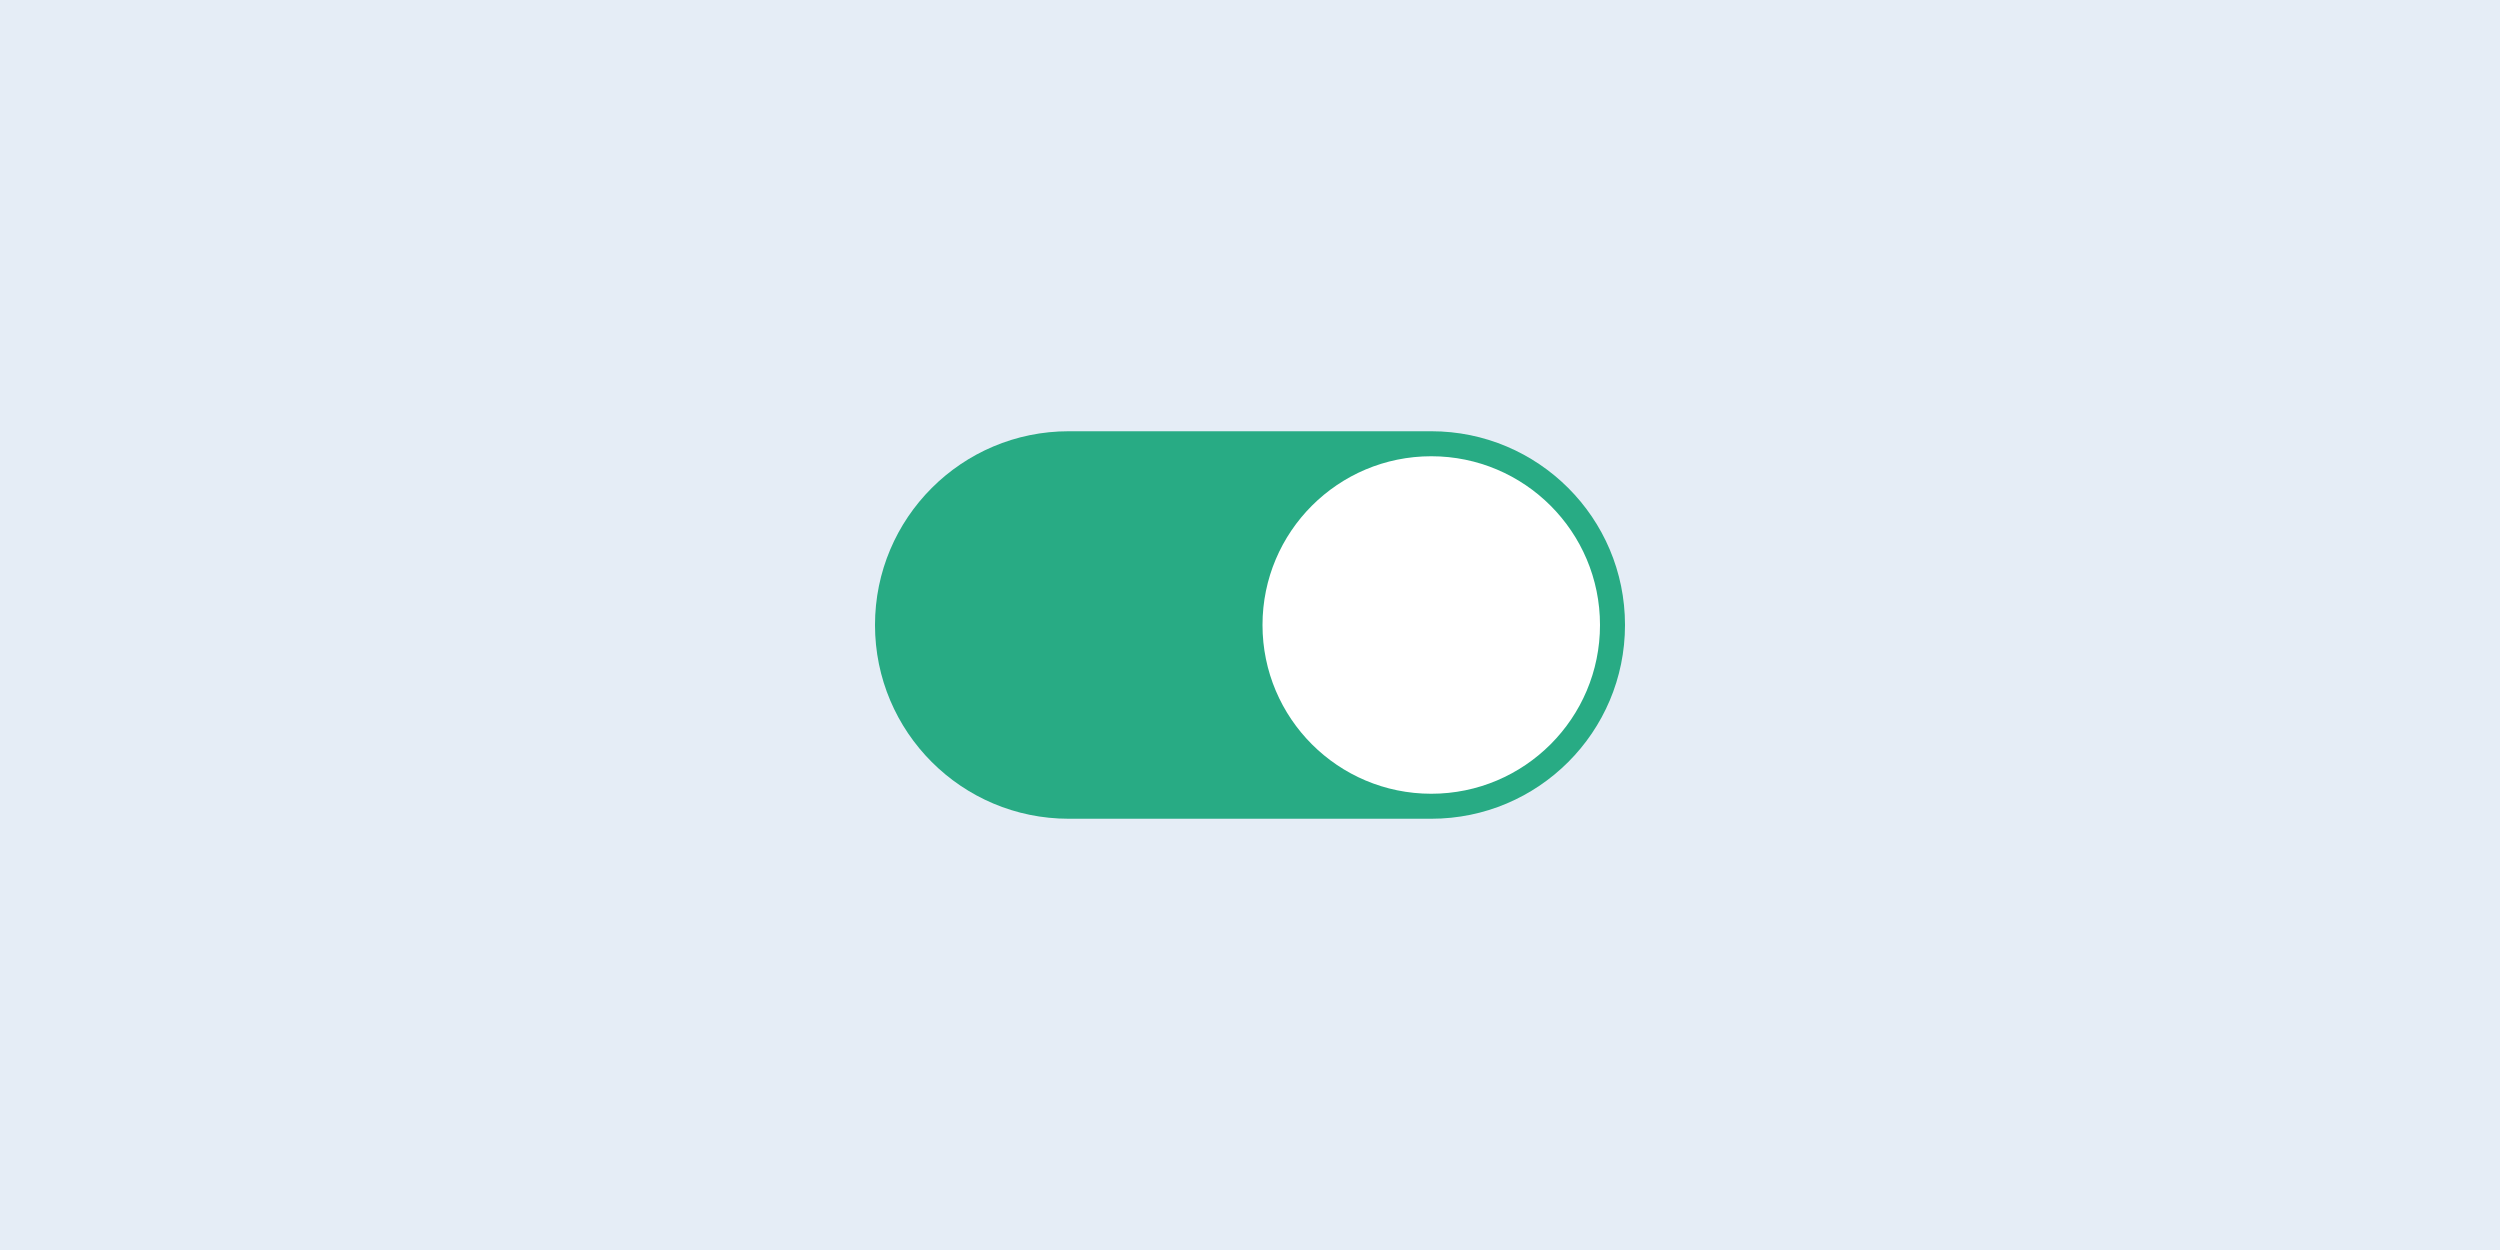
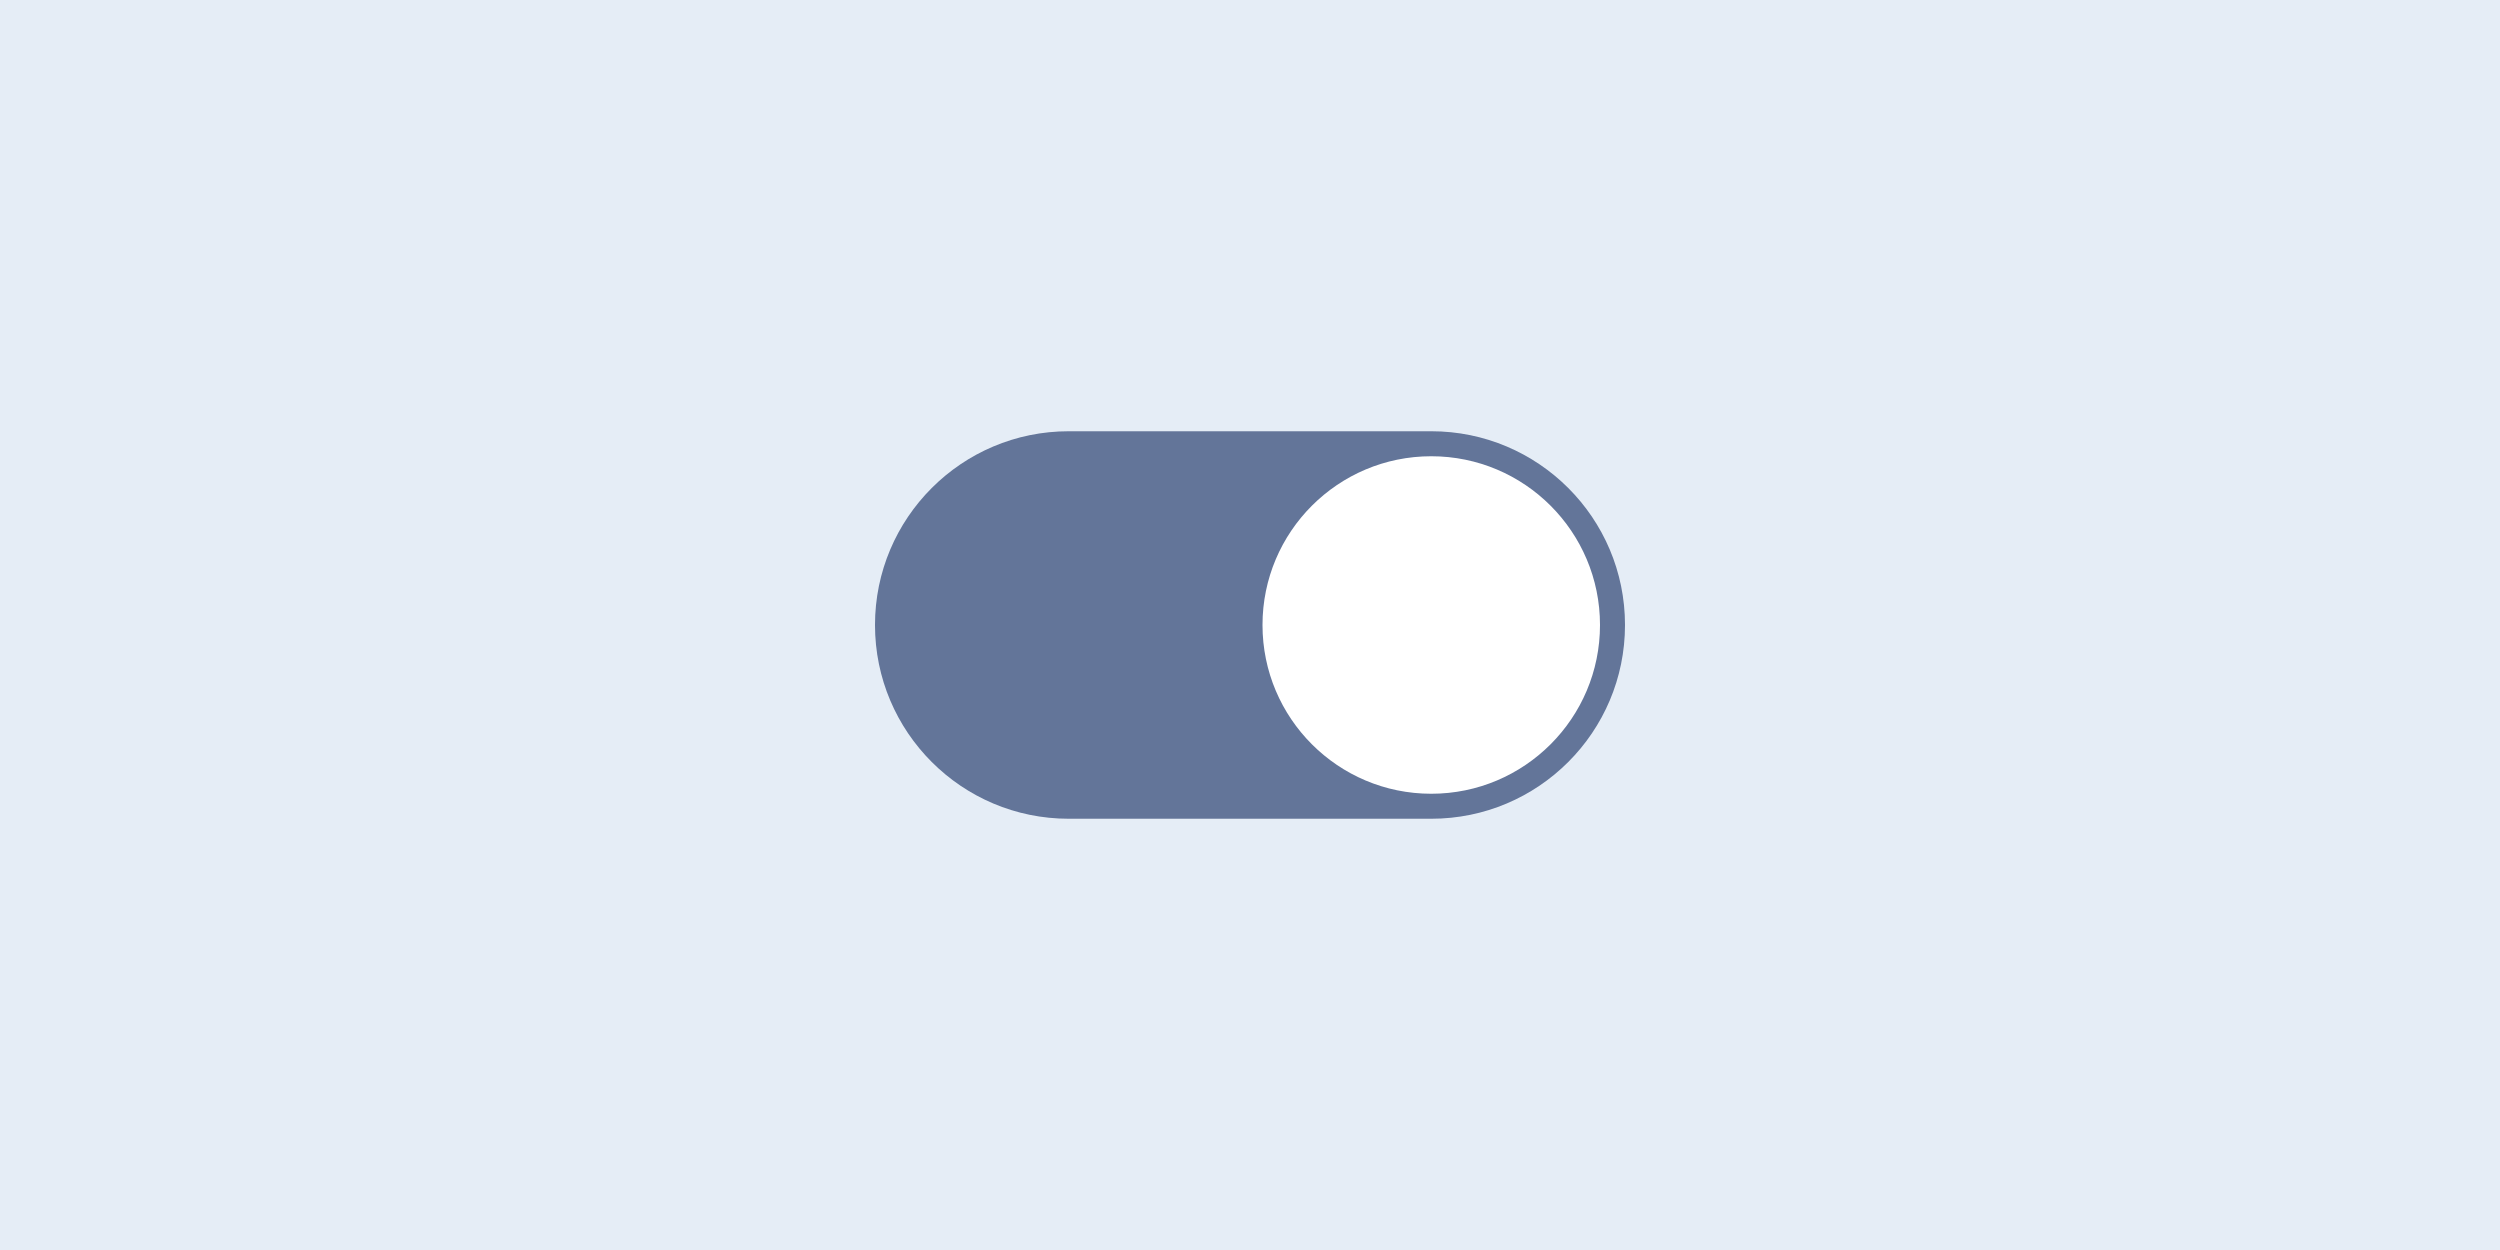
<svg xmlns="http://www.w3.org/2000/svg" fill="none" height="200" viewBox="0 0 400 200" width="400">
  <path d="m0 0h400v200h-400z" fill="#e5edf6" />
-   <rect fill="#28ab84" height="62" rx="31" width="120" x="140" y="69" />
+   <rect fill="#637599" height="62" rx="31" width="120" x="140" y="69" />
  <circle cx="229" cy="100" fill="#fff" r="27" />
</svg>
